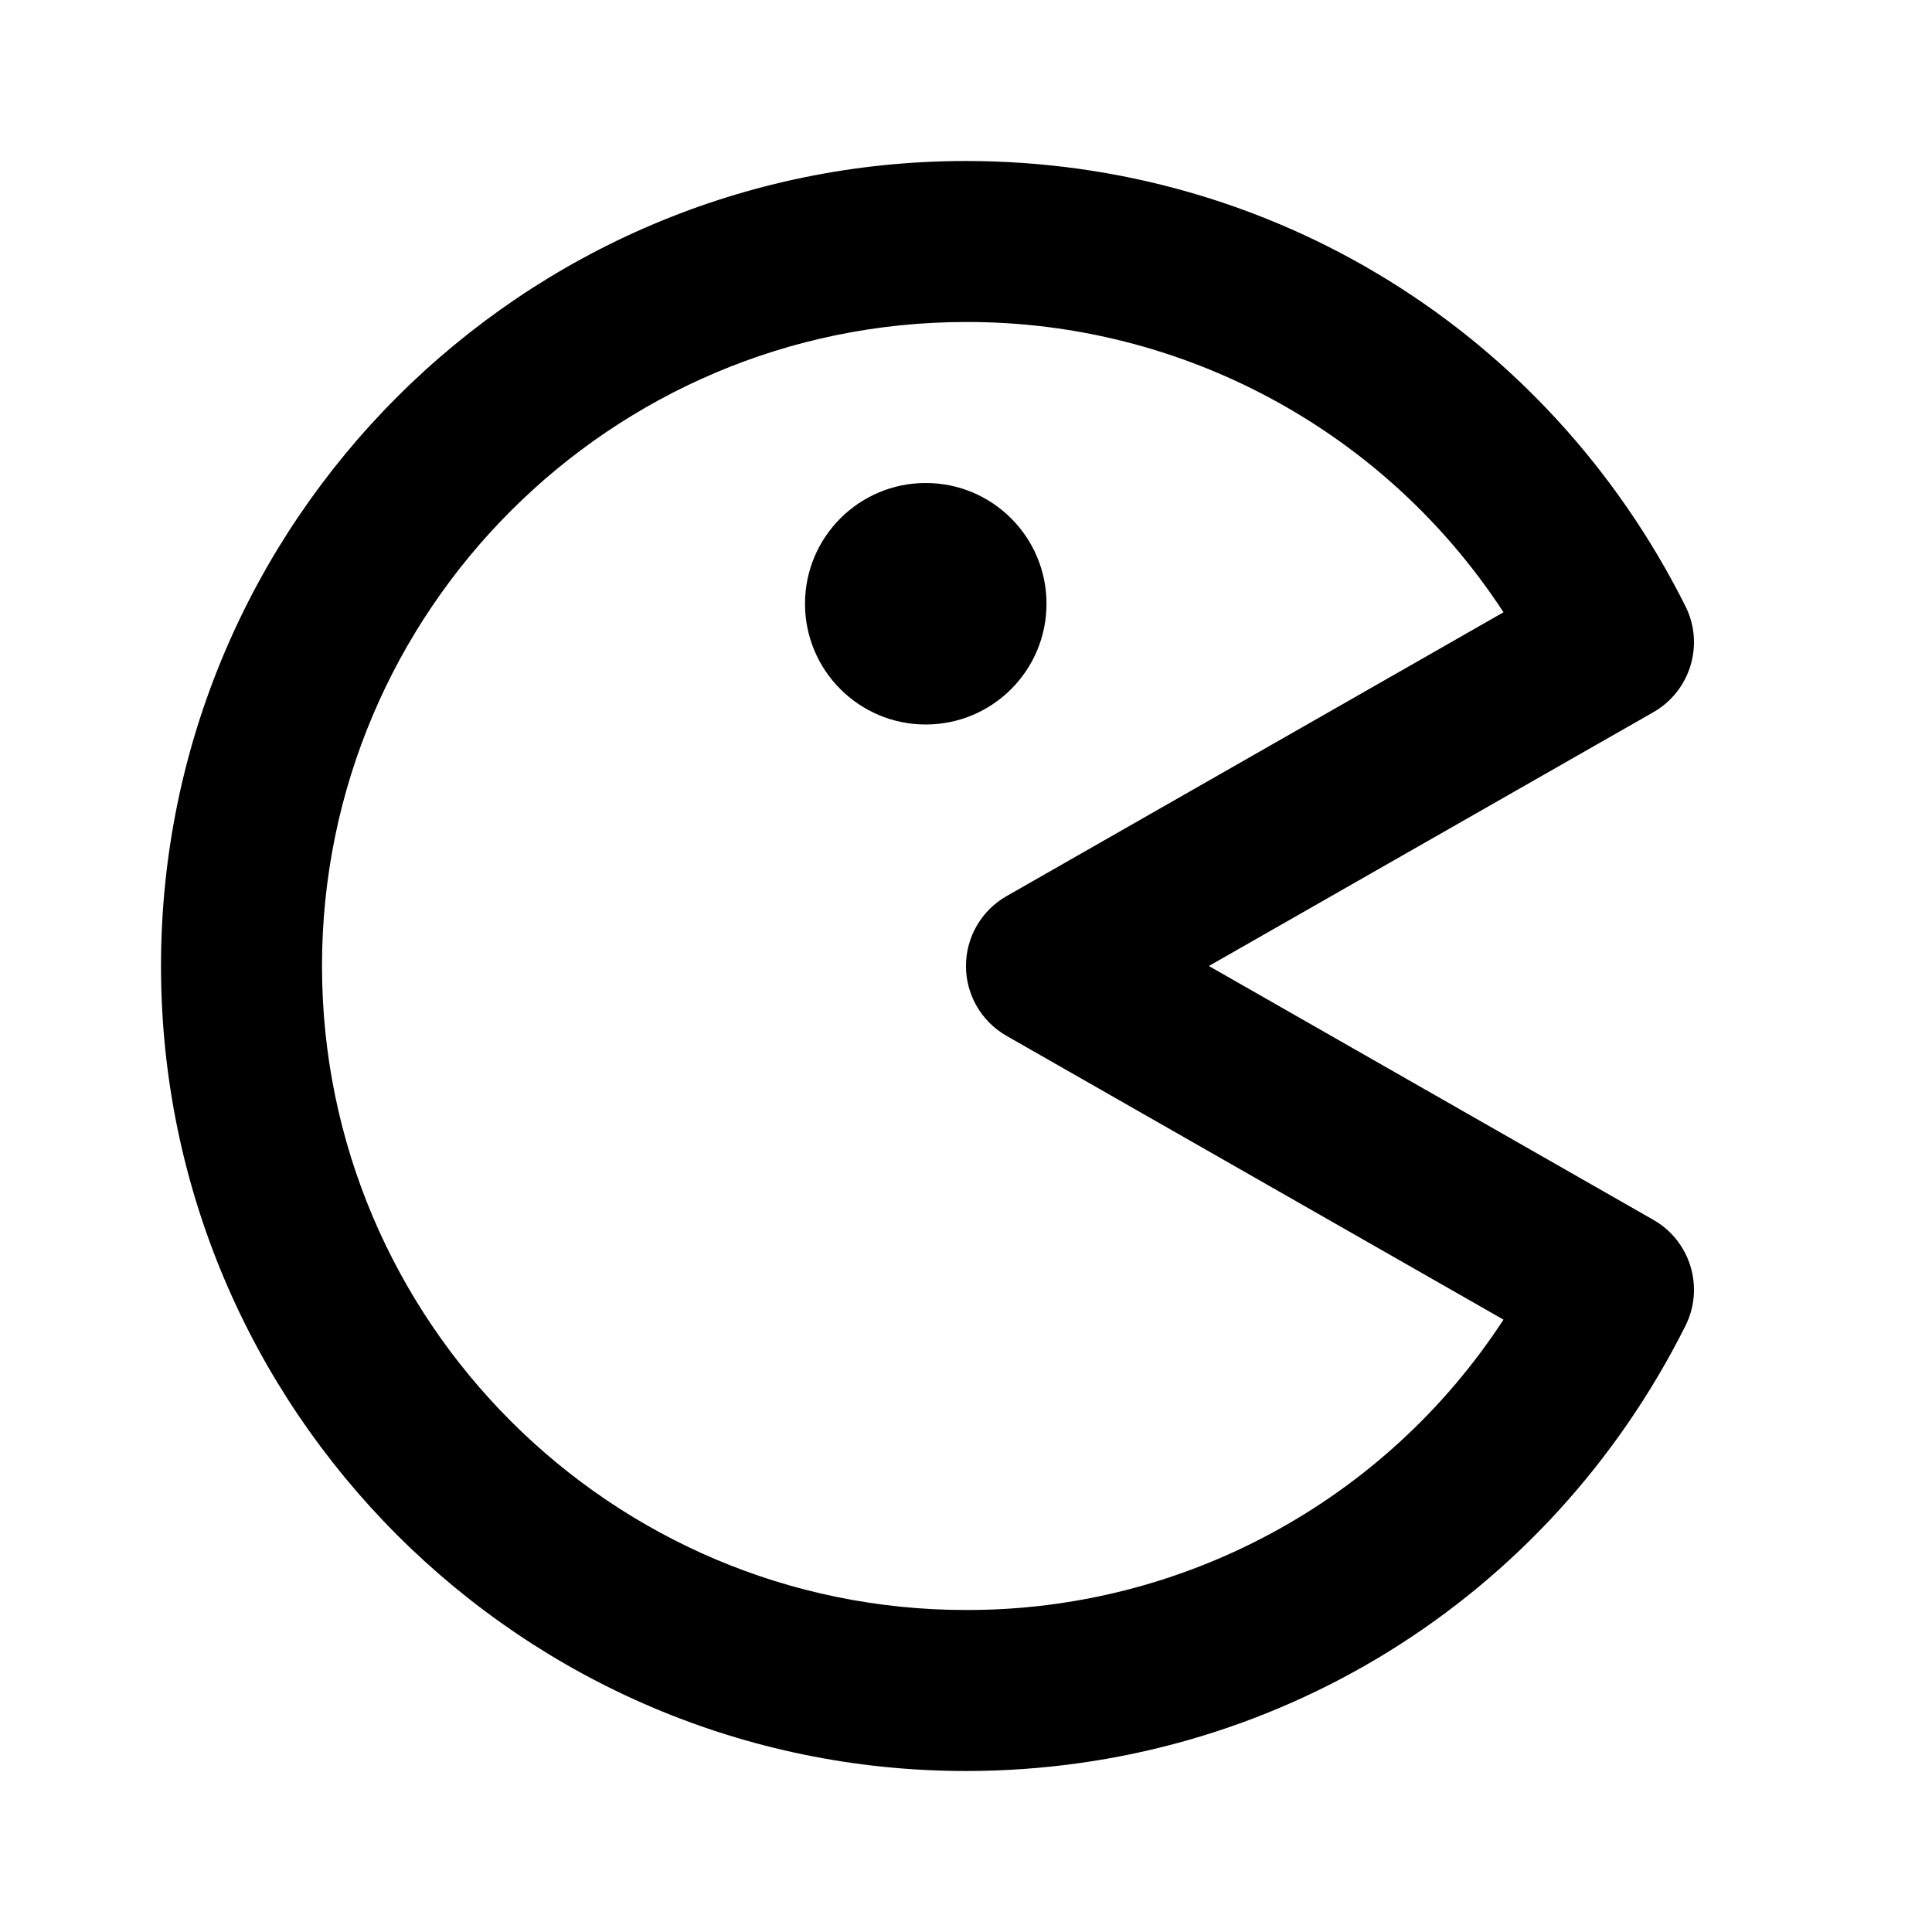
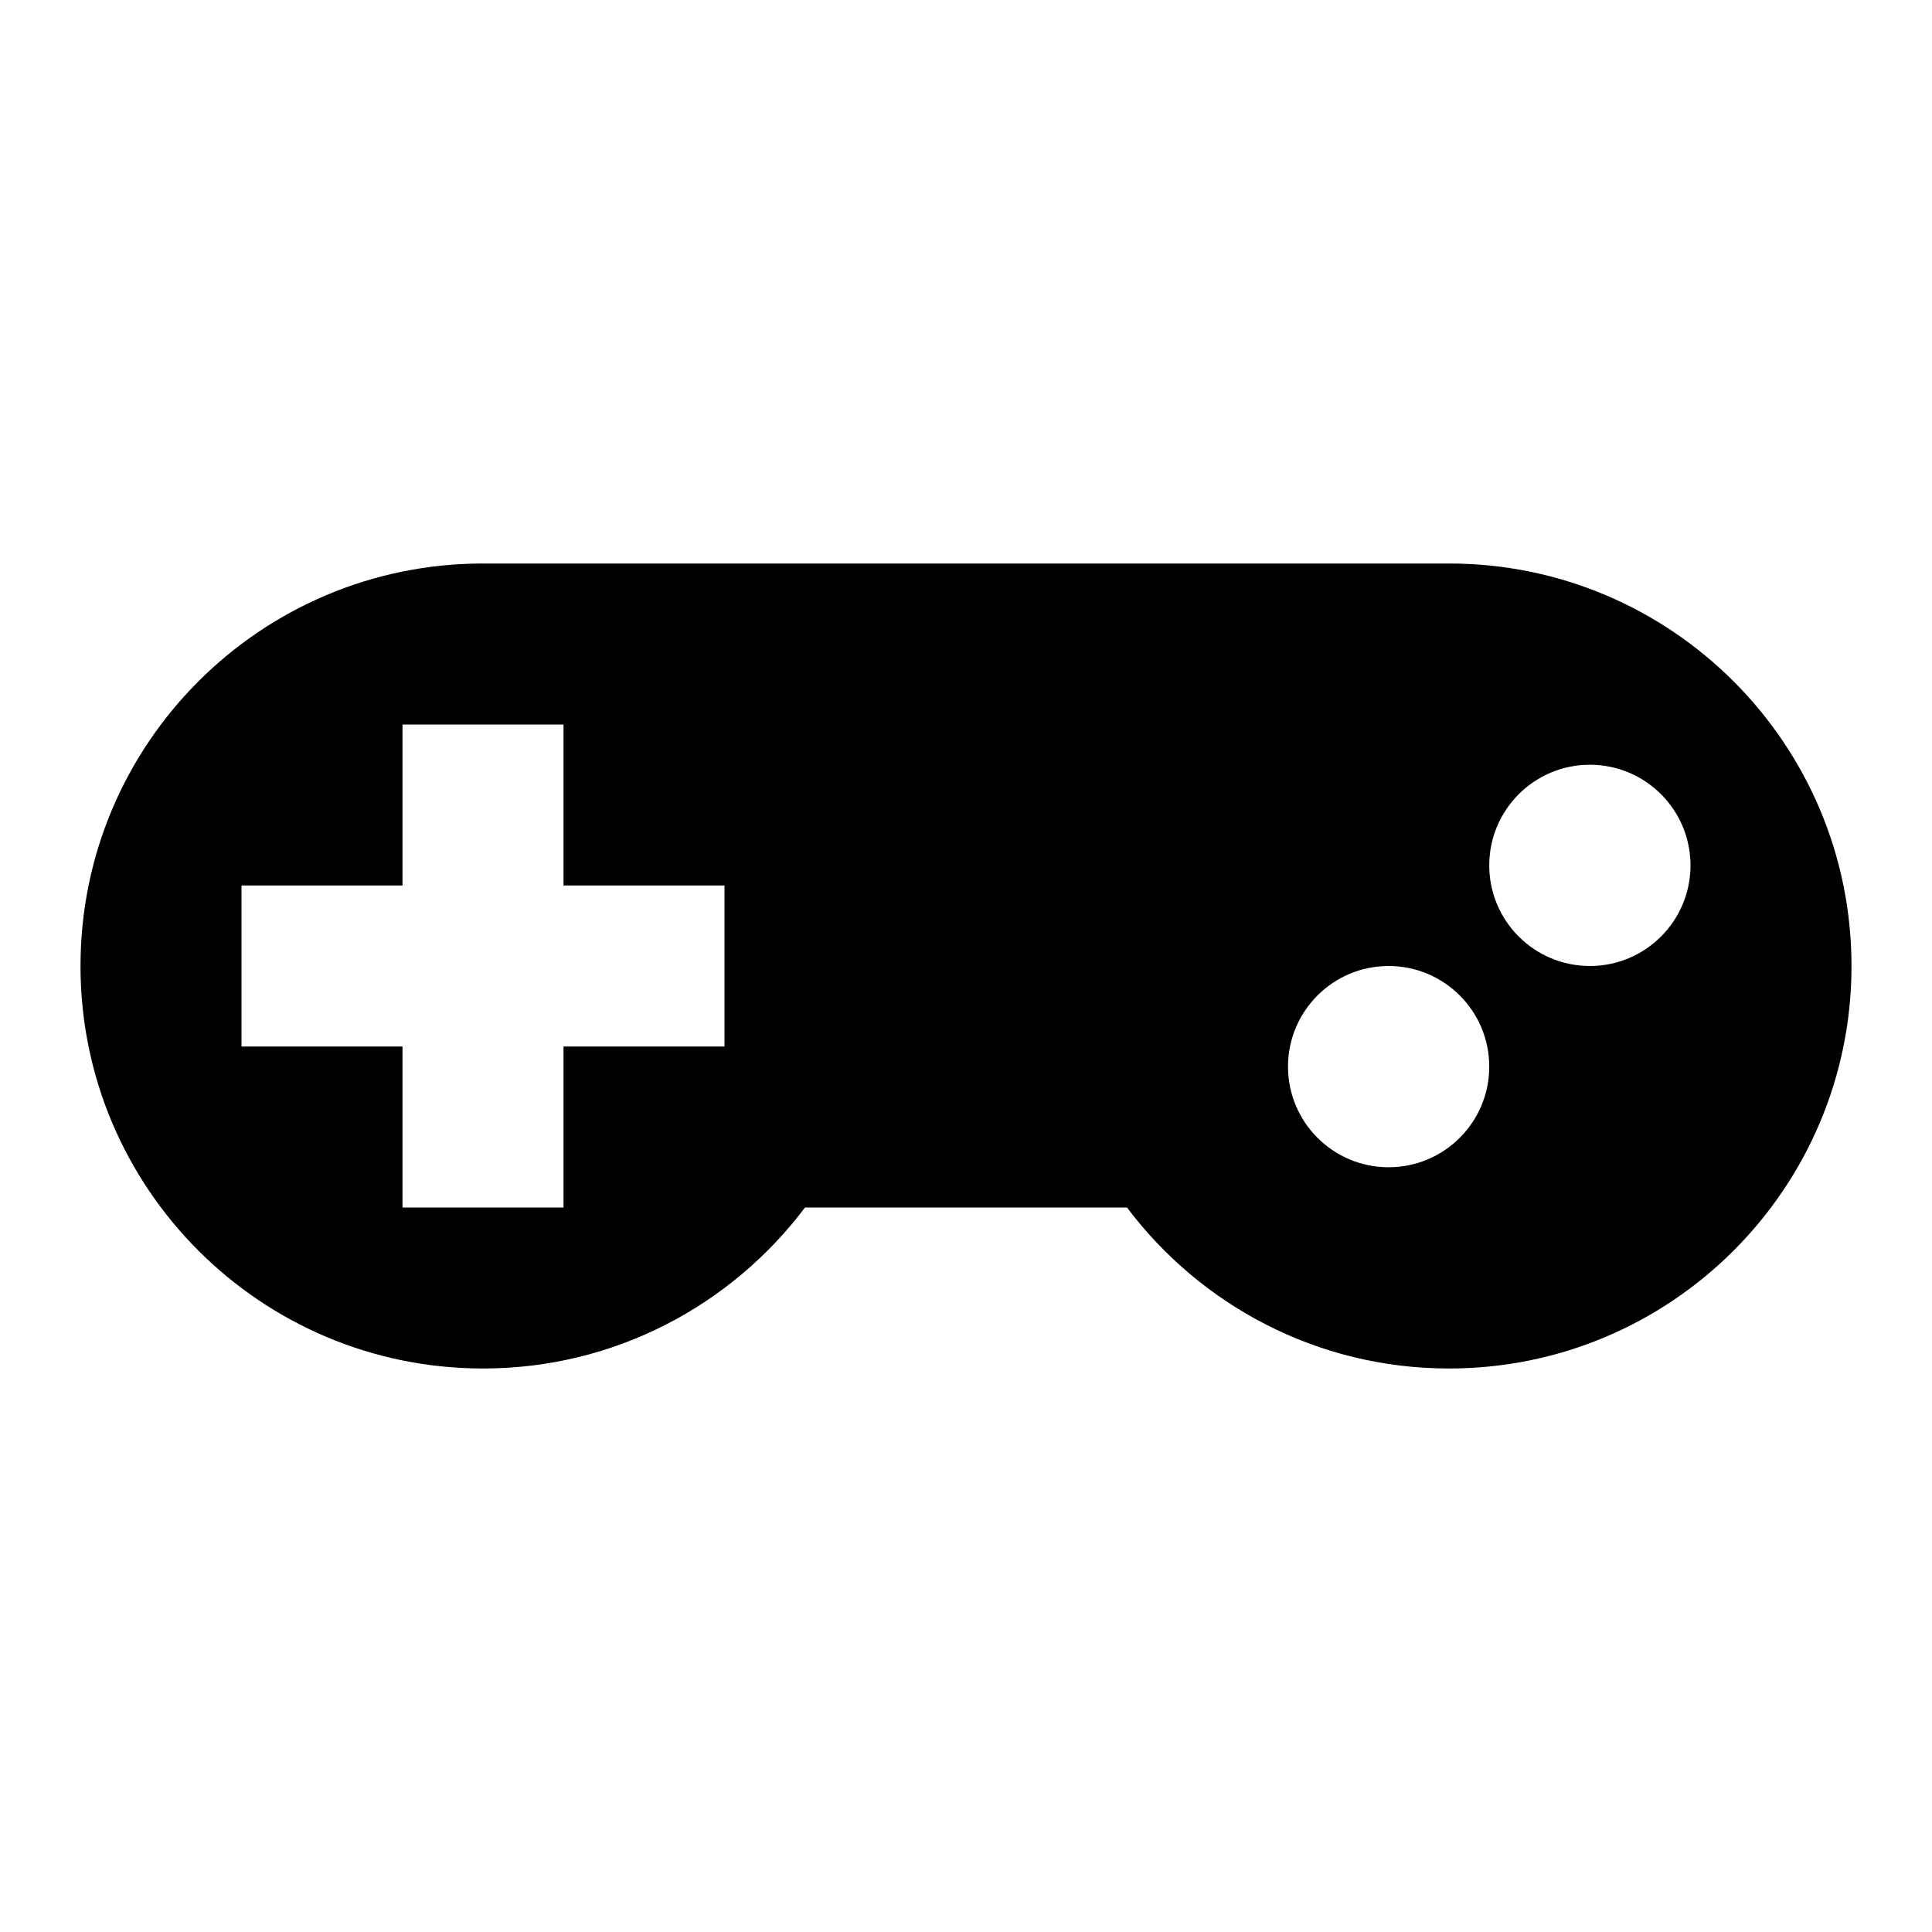
- <svg xmlns="http://www.w3.org/2000/svg" width="24" height="24" viewBox="0 0 24 24">
-   <path d="M20.937 7.53C19.227 4.119 15.803 2 12 2 6.486 2 2 6.486 2 12s4.486 10 10 10c3.803 0 7.227-2.119 8.937-5.53a1 1 0 0 0-.397-1.316L15.017 12l5.522-3.153c.461-.264.636-.842.398-1.317zm-8.433 3.602a.999.999 0 0 0 0 1.736l6.173 3.525A7.949 7.949 0 0 1 12 20c-4.411 0-8-3.589-8-8s3.589-8 8-8a7.95 7.95 0 0 1 6.677 3.606l-6.173 3.526z" />
-   <circle cx="11.5" cy="7.5" r="1.5" />
+ <svg style="width:24px;height:24px" viewBox="0 0 24 24">
+   <path fill="currentColor" d="M6,7H18A5,5 0 0,1 23,12A5,5 0 0,1 18,17C16.36,17 14.91,16.21 14,15H10C9.09,16.21 7.64,17 6,17A5,5 0 0,1 1,12A5,5 0 0,1 6,7M19.75,9.5A1.25,1.25 0 0,0 18.5,10.75A1.25,1.25 0 0,0 19.75,12A1.25,1.25 0 0,0 21,10.75A1.25,1.25 0 0,0 19.75,9.5M17.25,12A1.25,1.25 0 0,0 16,13.25A1.25,1.25 0 0,0 17.25,14.5A1.25,1.25 0 0,0 18.5,13.25A1.25,1.25 0 0,0 17.25,12M5,9V11H3V13H5V15H7V13H9V11H7V9H5Z" />
</svg>
